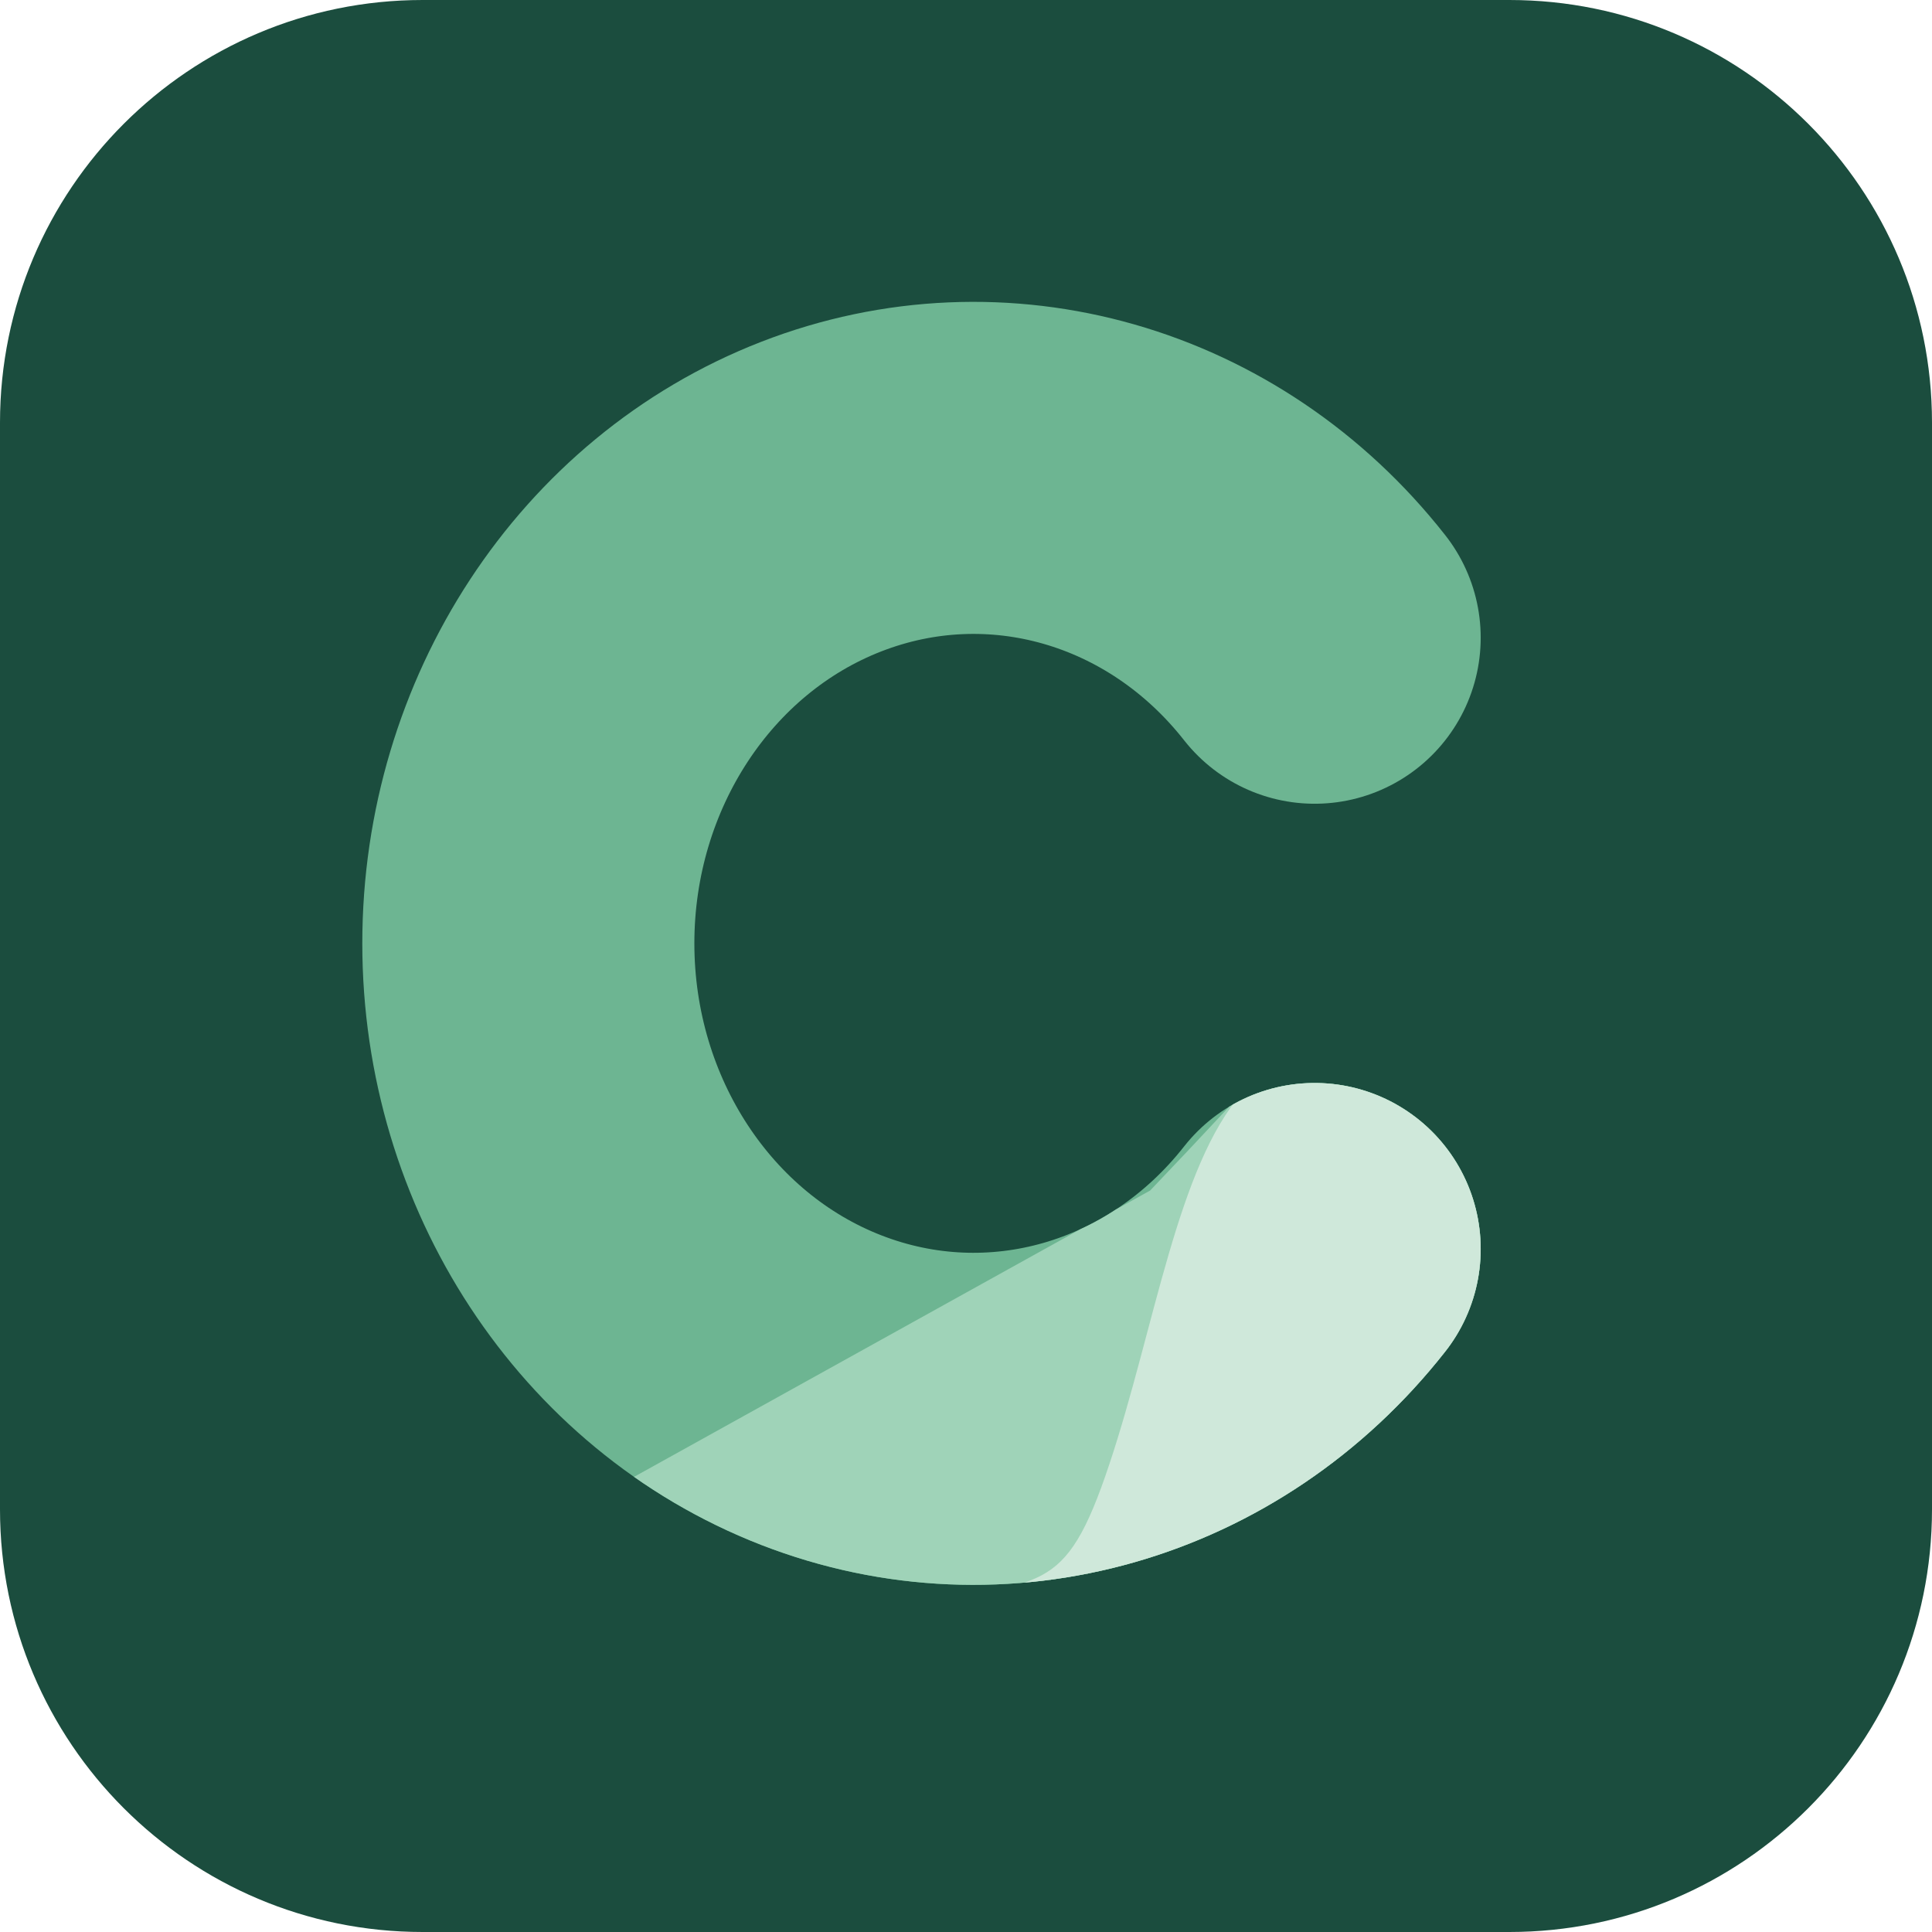
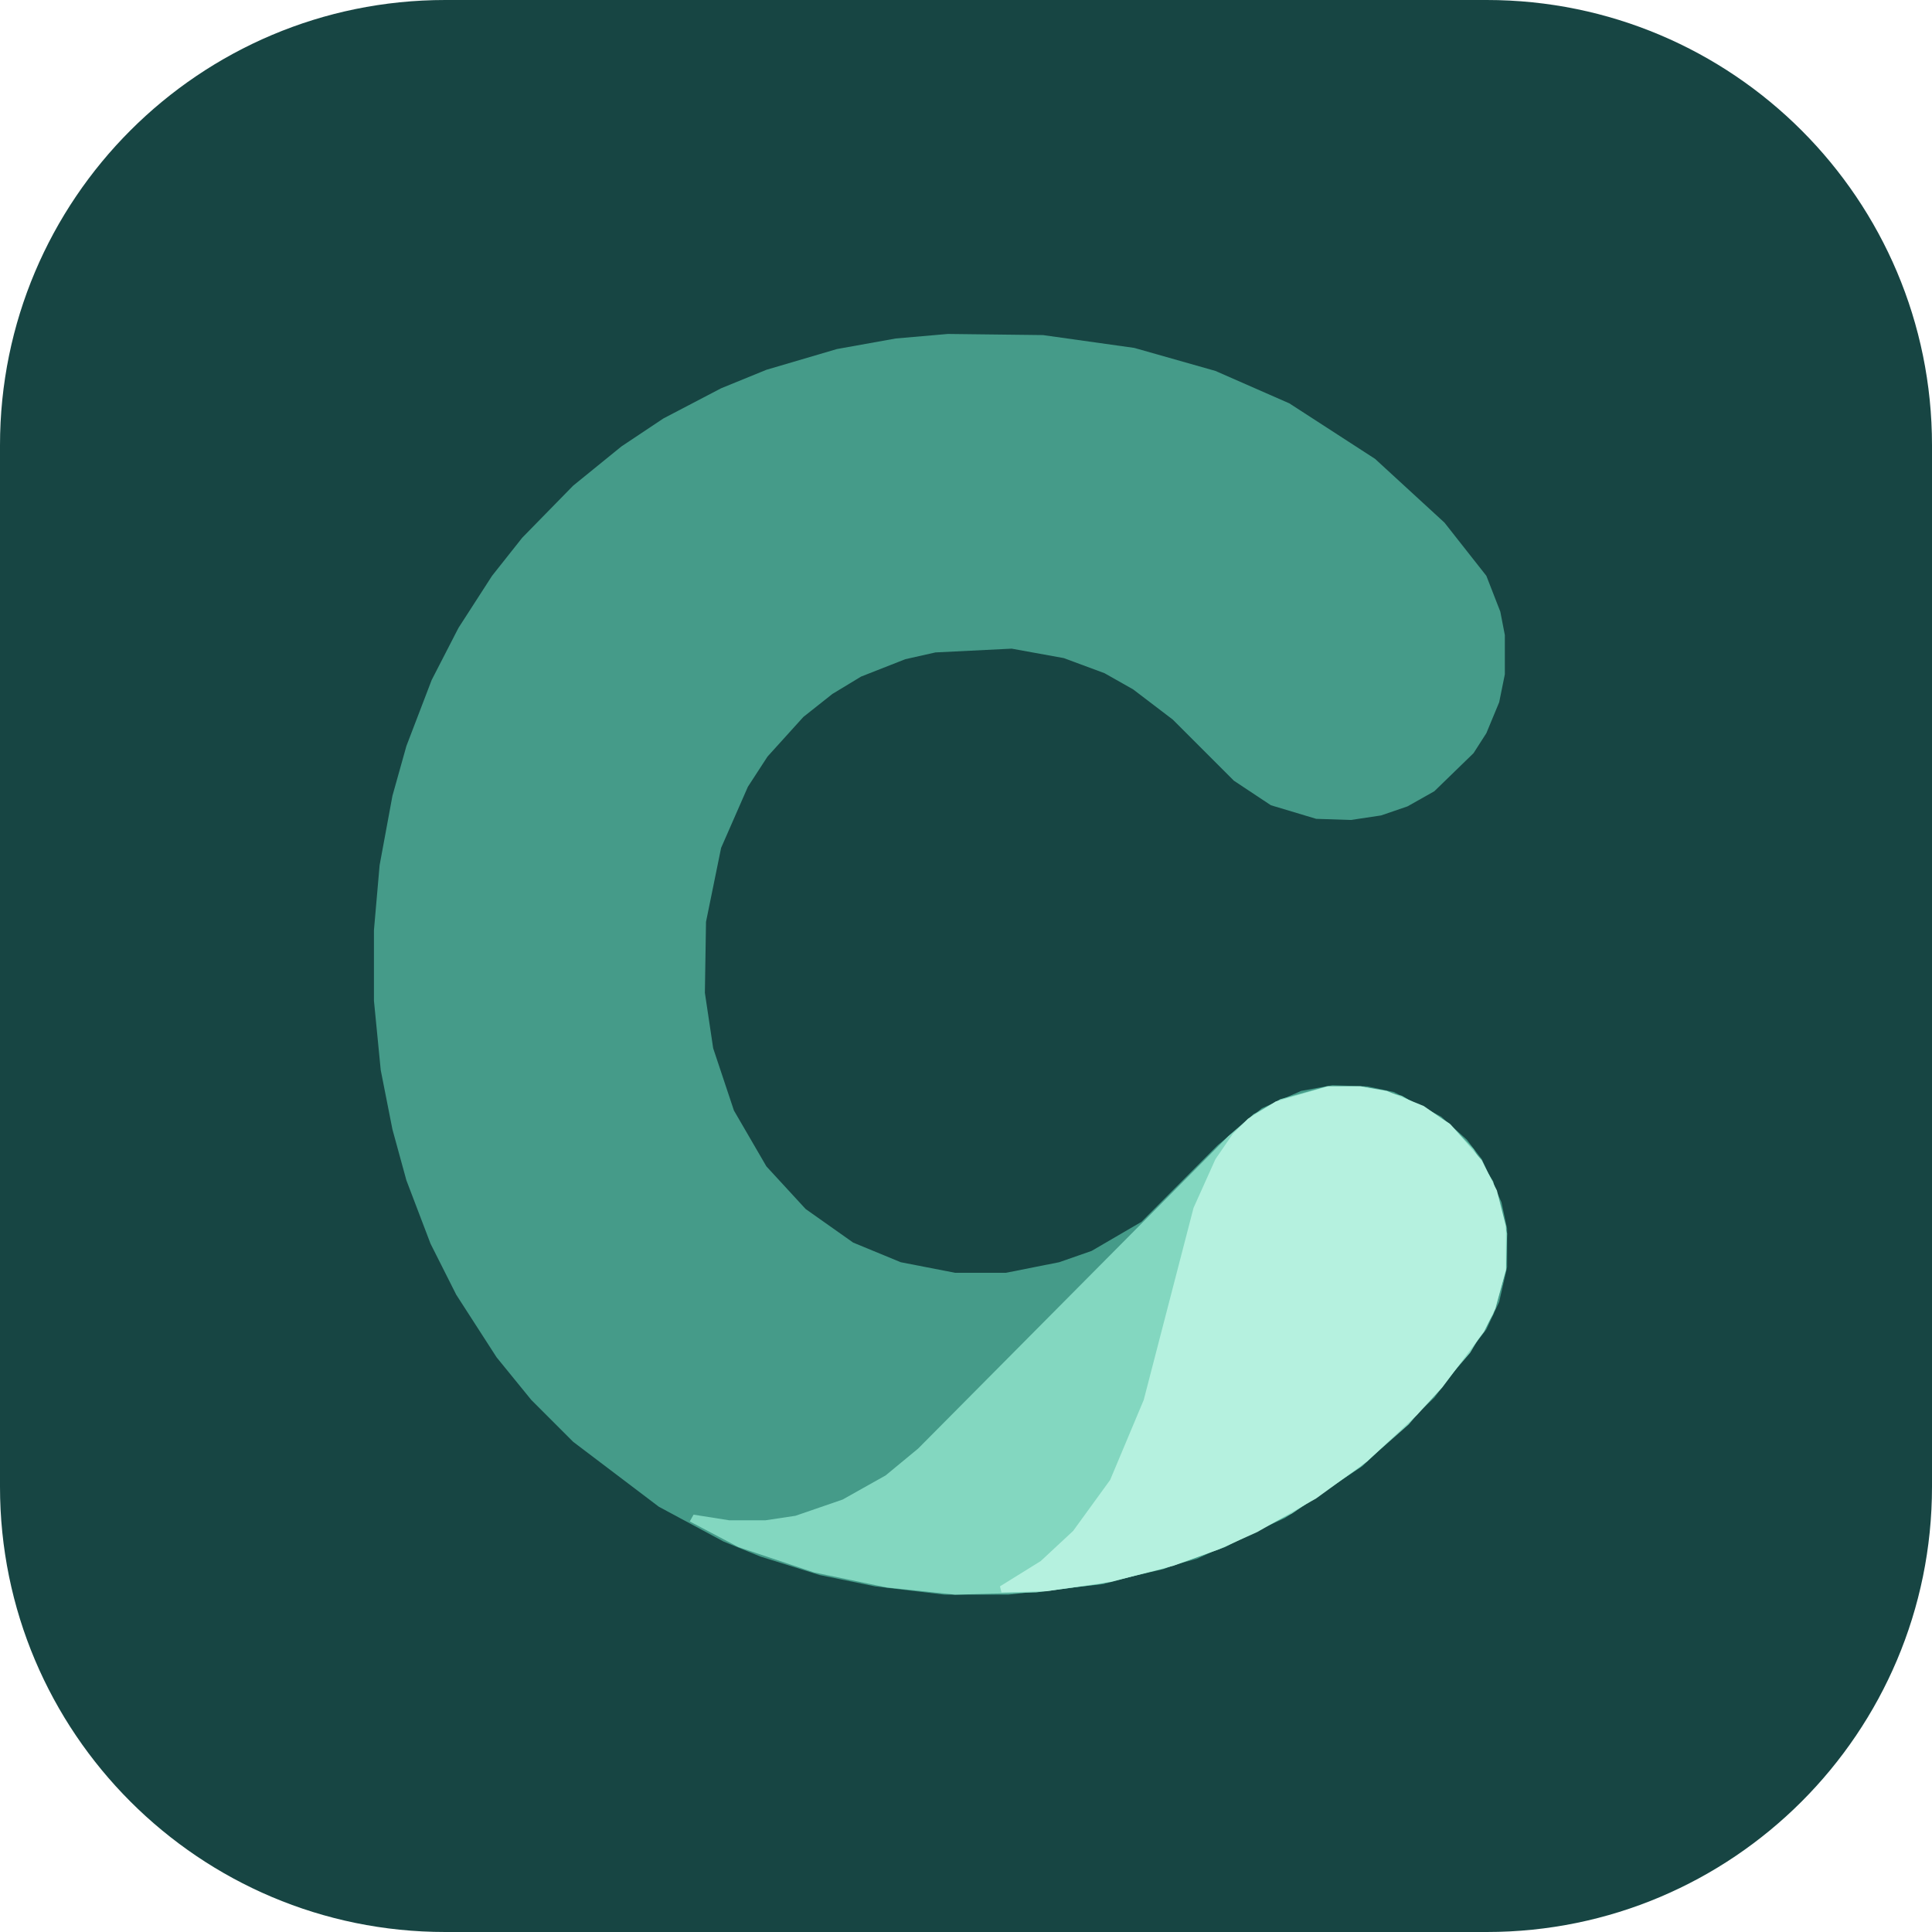
<svg xmlns="http://www.w3.org/2000/svg" viewBox="0 0 512 512">
-   <rect width="512" height="512" rx="112" fill="#1B4D3E" />
-   <clipPath id="lgM">
-     <path d="M512 150L329.3 289.5Q312 308 304.8 315.5L169.8 390.4L0 484.6V512H512Z" />
-   </clipPath>
-   <clipPath id="lgC">
-     <path d="M512 150L329.3 289.5C312 309 306 352 294 388S276 418 240 426V512H512Z" />
-   </clipPath>
-   <path d="M348.4 169A118 126 0 1 0 348.4 331" fill="none" stroke-width="88" stroke-linecap="round" stroke="#6DB592" />
-   <path d="M348.4 169A118 126 0 1 0 348.4 331" fill="none" stroke-width="88" stroke-linecap="round" stroke="#9FD3B8" clip-path="url(#lgM)" />
-   <path d="M348.4 169A118 126 0 1 0 348.4 331" fill="none" stroke-width="88" stroke-linecap="round" stroke="#CFE8DA" clip-path="url(#lgC)" />
+   <rect width="512" height="512" rx="118" fill="#174543" />
+   <path d="M251.2 88.5L237.4 89.7L221.8 92.5L203.1 98.0L191.1 102.9L175.8 110.9L164.7 118.3L151.9 128.7L138.4 142.5L130.4 152.6L121.5 166.4L114.4 180.2L107.7 197.7L104.0 210.9L100.6 229.3L99.1 246.5L99.1 265.2L100.9 283.6L104.0 299.3L107.7 312.8L114.1 329.6L120.9 343.1L131.6 359.7L140.8 371.0L151.9 382.1L174.6 399.3L191.7 408.5L201.5 412.5L217.2 417.4L231.9 420.4L250.3 422.6L267.2 422.6L292.4 419.8L317.2 413.1L340.5 402.3L361.1 388.5L380.1 370.4L393.9 352.3L397.3 345.0L399.4 335.8L399.4 325.6L397.9 318.6L392.7 307.2L388.7 302.0L381.9 295.9L369.4 289.4L362.3 287.9L353.1 287.6L344.8 289.1L334.4 293.7L322.7 303.5L302.5 323.8L289.3 331.5L280.7 334.5L266.6 337.3L253.1 337.3L238.7 334.5L226.1 329.3L213.5 320.4L203.1 309.1L194.5 294.3L189.0 277.8L186.8 263.1L187.1 244.3L191.1 224.7L198.2 208.5L203.4 200.5L212.9 190.0L220.6 183.9L228.2 179.3L239.9 174.7L247.9 172.9L268.1 171.9L281.9 174.4L292.7 178.4L300.3 182.7L310.8 190.7L327.0 206.9L336.8 213.4L348.8 217.0L358.0 217.3L366.0 216.1L373.0 213.7L380.1 209.7L390.5 199.6L393.9 194.3L397.3 186.1L398.8 178.7L398.8 168.3L397.6 162.1L393.9 152.6L382.8 138.5L364.4 121.6L341.7 106.9L322.1 98.3L300.6 92.2L276.4 88.8Z" fill="#459B89" />
+   <path d="M395.7 313.1L390.5 304.5L384.1 297.7L371.5 290.4L360.8 287.9L351.6 287.9L339.3 291.3L332.2 295.3L325.5 301.1L243.3 383.9L234.7 391.0L223.3 397.4L210.8 401.7L202.8 402.9L193.3 402.9L183.8 401.4L182.8 403.2L195.7 410.0L215.7 416.7L235.0 420.7L253.1 422.6L274.6 422.0L291.4 419.8L308.3 415.8L324.6 410.0L342.4 401.1L360.5 388.8L373.3 377.5L389.6 358.5L395.7 348.3L399.1 336.7L399.4 326.9Z" fill="#83D7C0" />
+   <path d="M384.4 298.0L377.3 293.1L367.5 289.1L360.5 287.9L351.9 287.9L338.1 291.9L330.7 296.5L326.7 300.5L322.1 307.2L316.3 320.1L303.1 371.0L294.2 392.2L284.4 405.7L275.8 413.7L265.0 420.4L265.4 422.0L277.3 421.7L294.5 419.2L311.1 414.9L323.0 410.6L333.2 406.0L348.8 397.1L362.3 387.3L375.5 375.0L382.2 367.7L393.3 352.9L396.3 346.8L399.1 336.4L399.1 325.0L396.7 315.5L392.7 307.5Z" fill="#B5F1DF" />
</svg>
